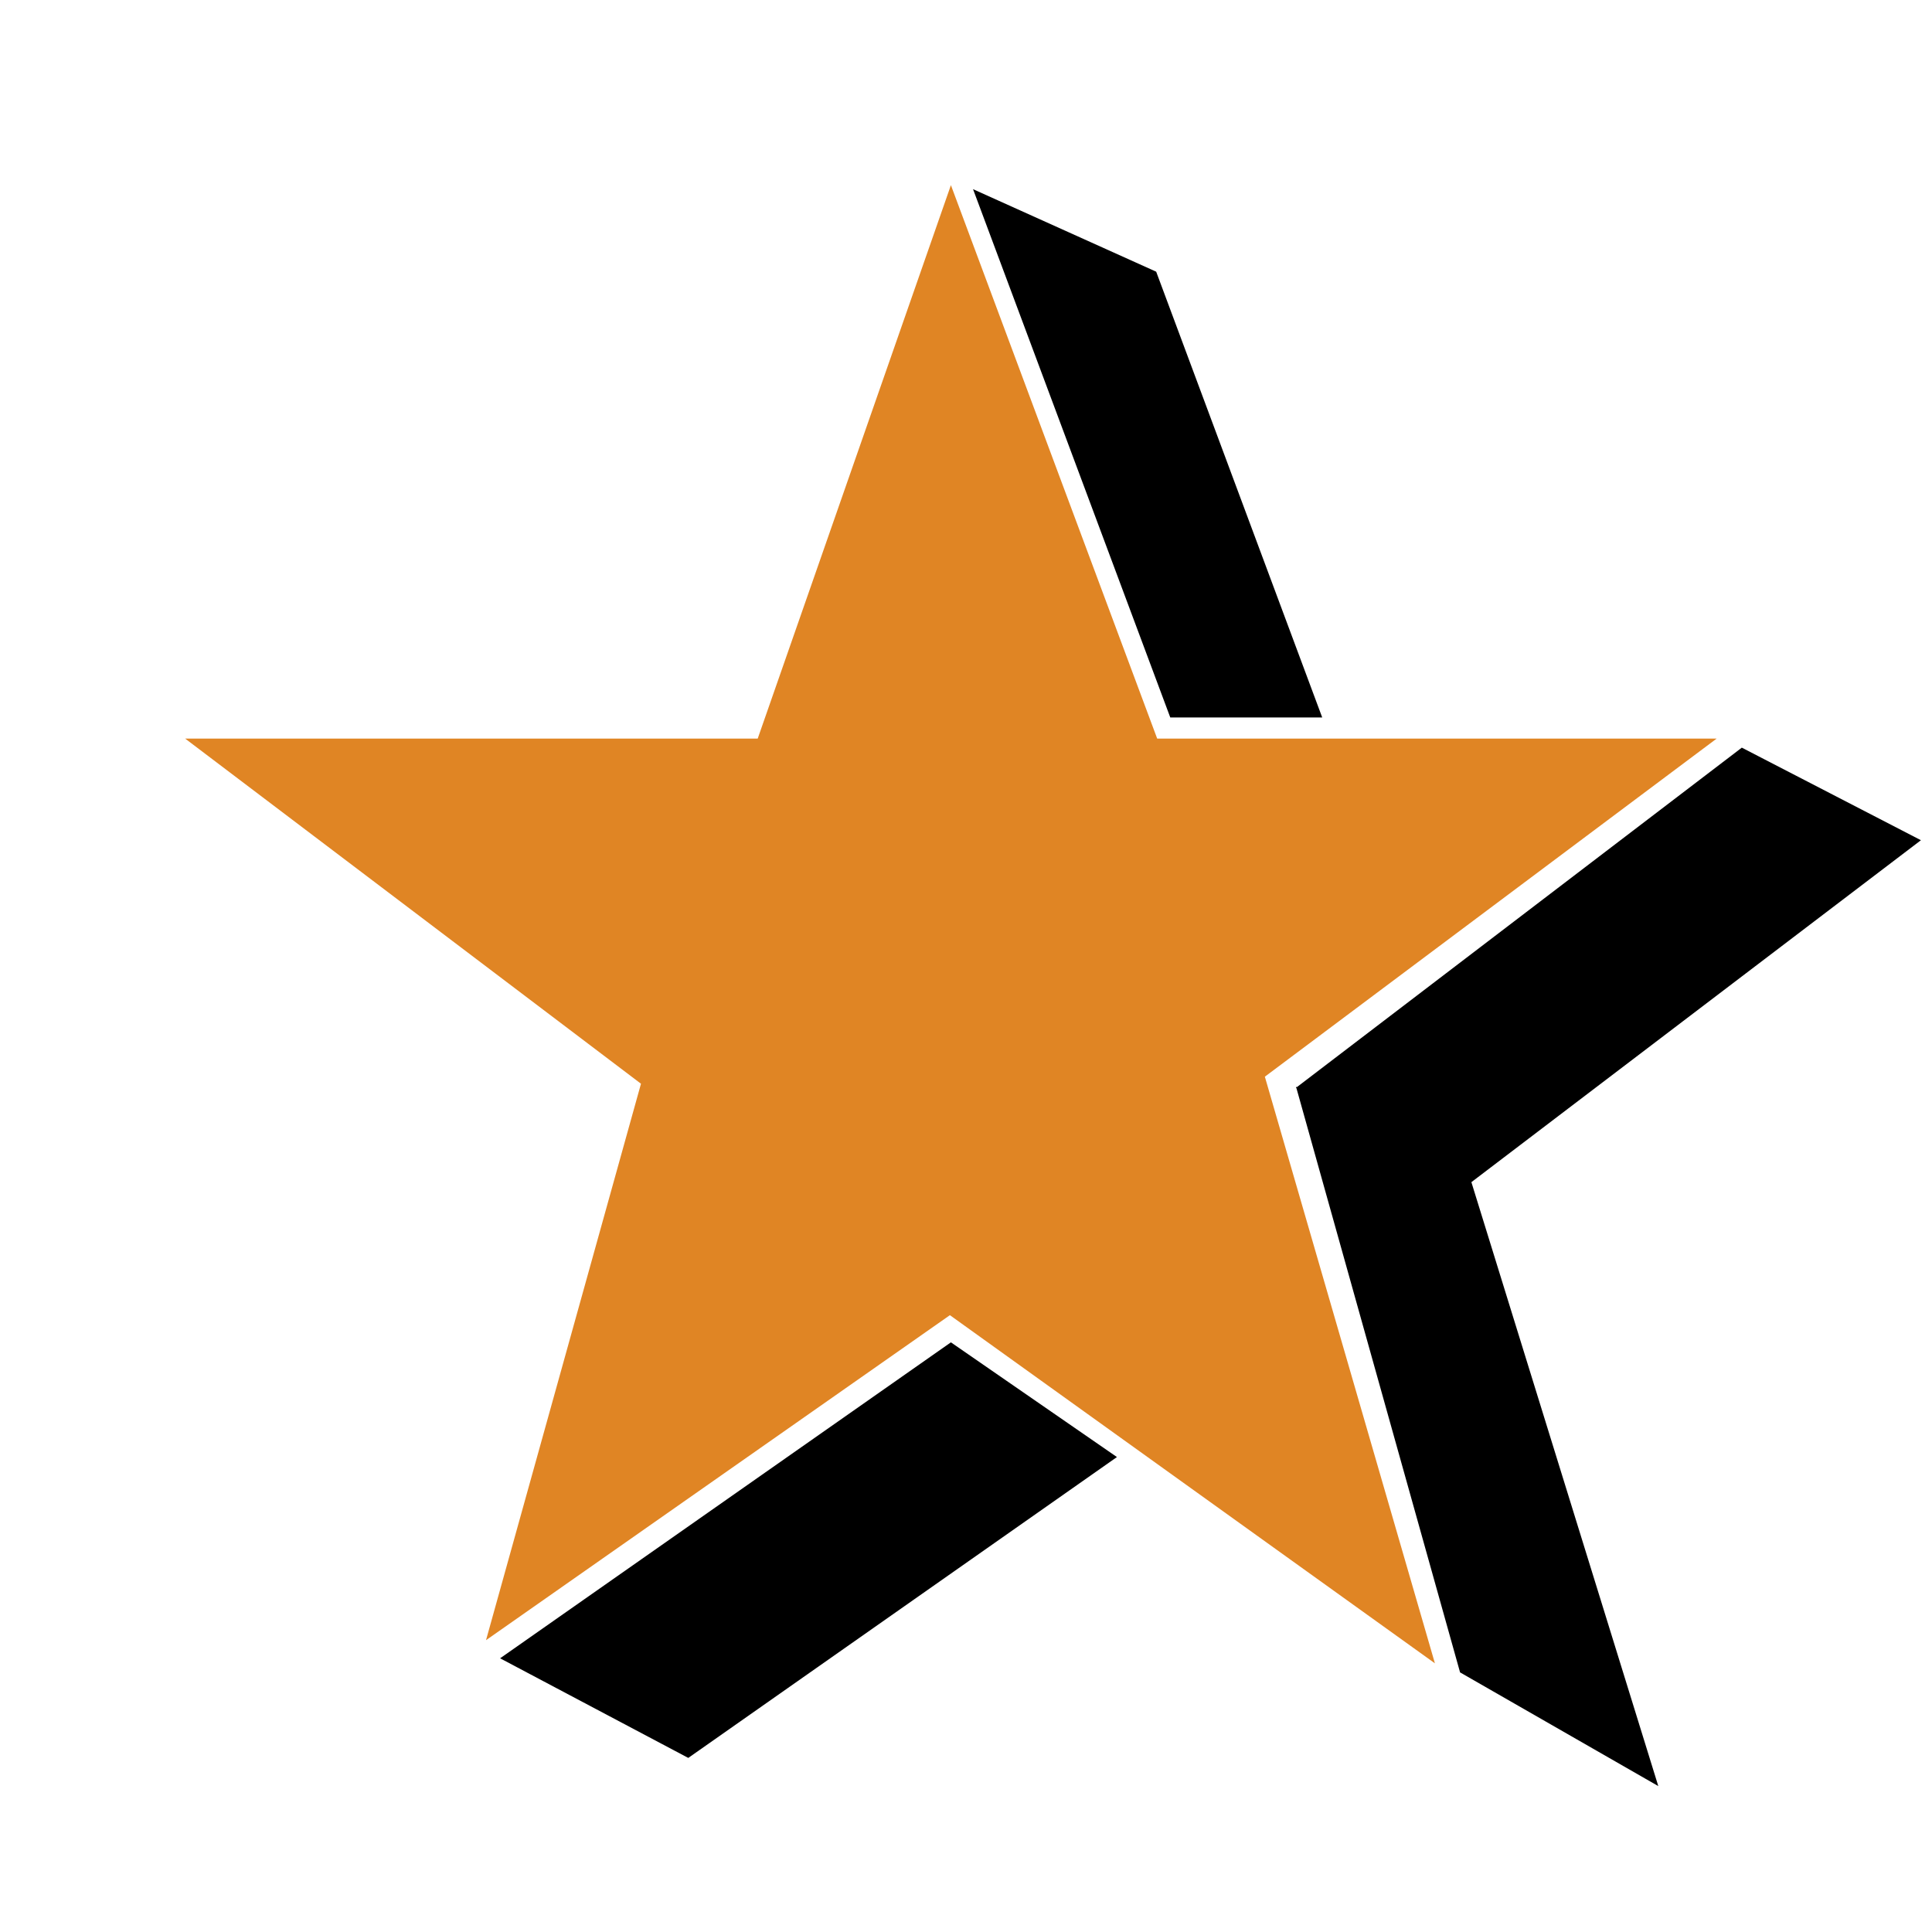
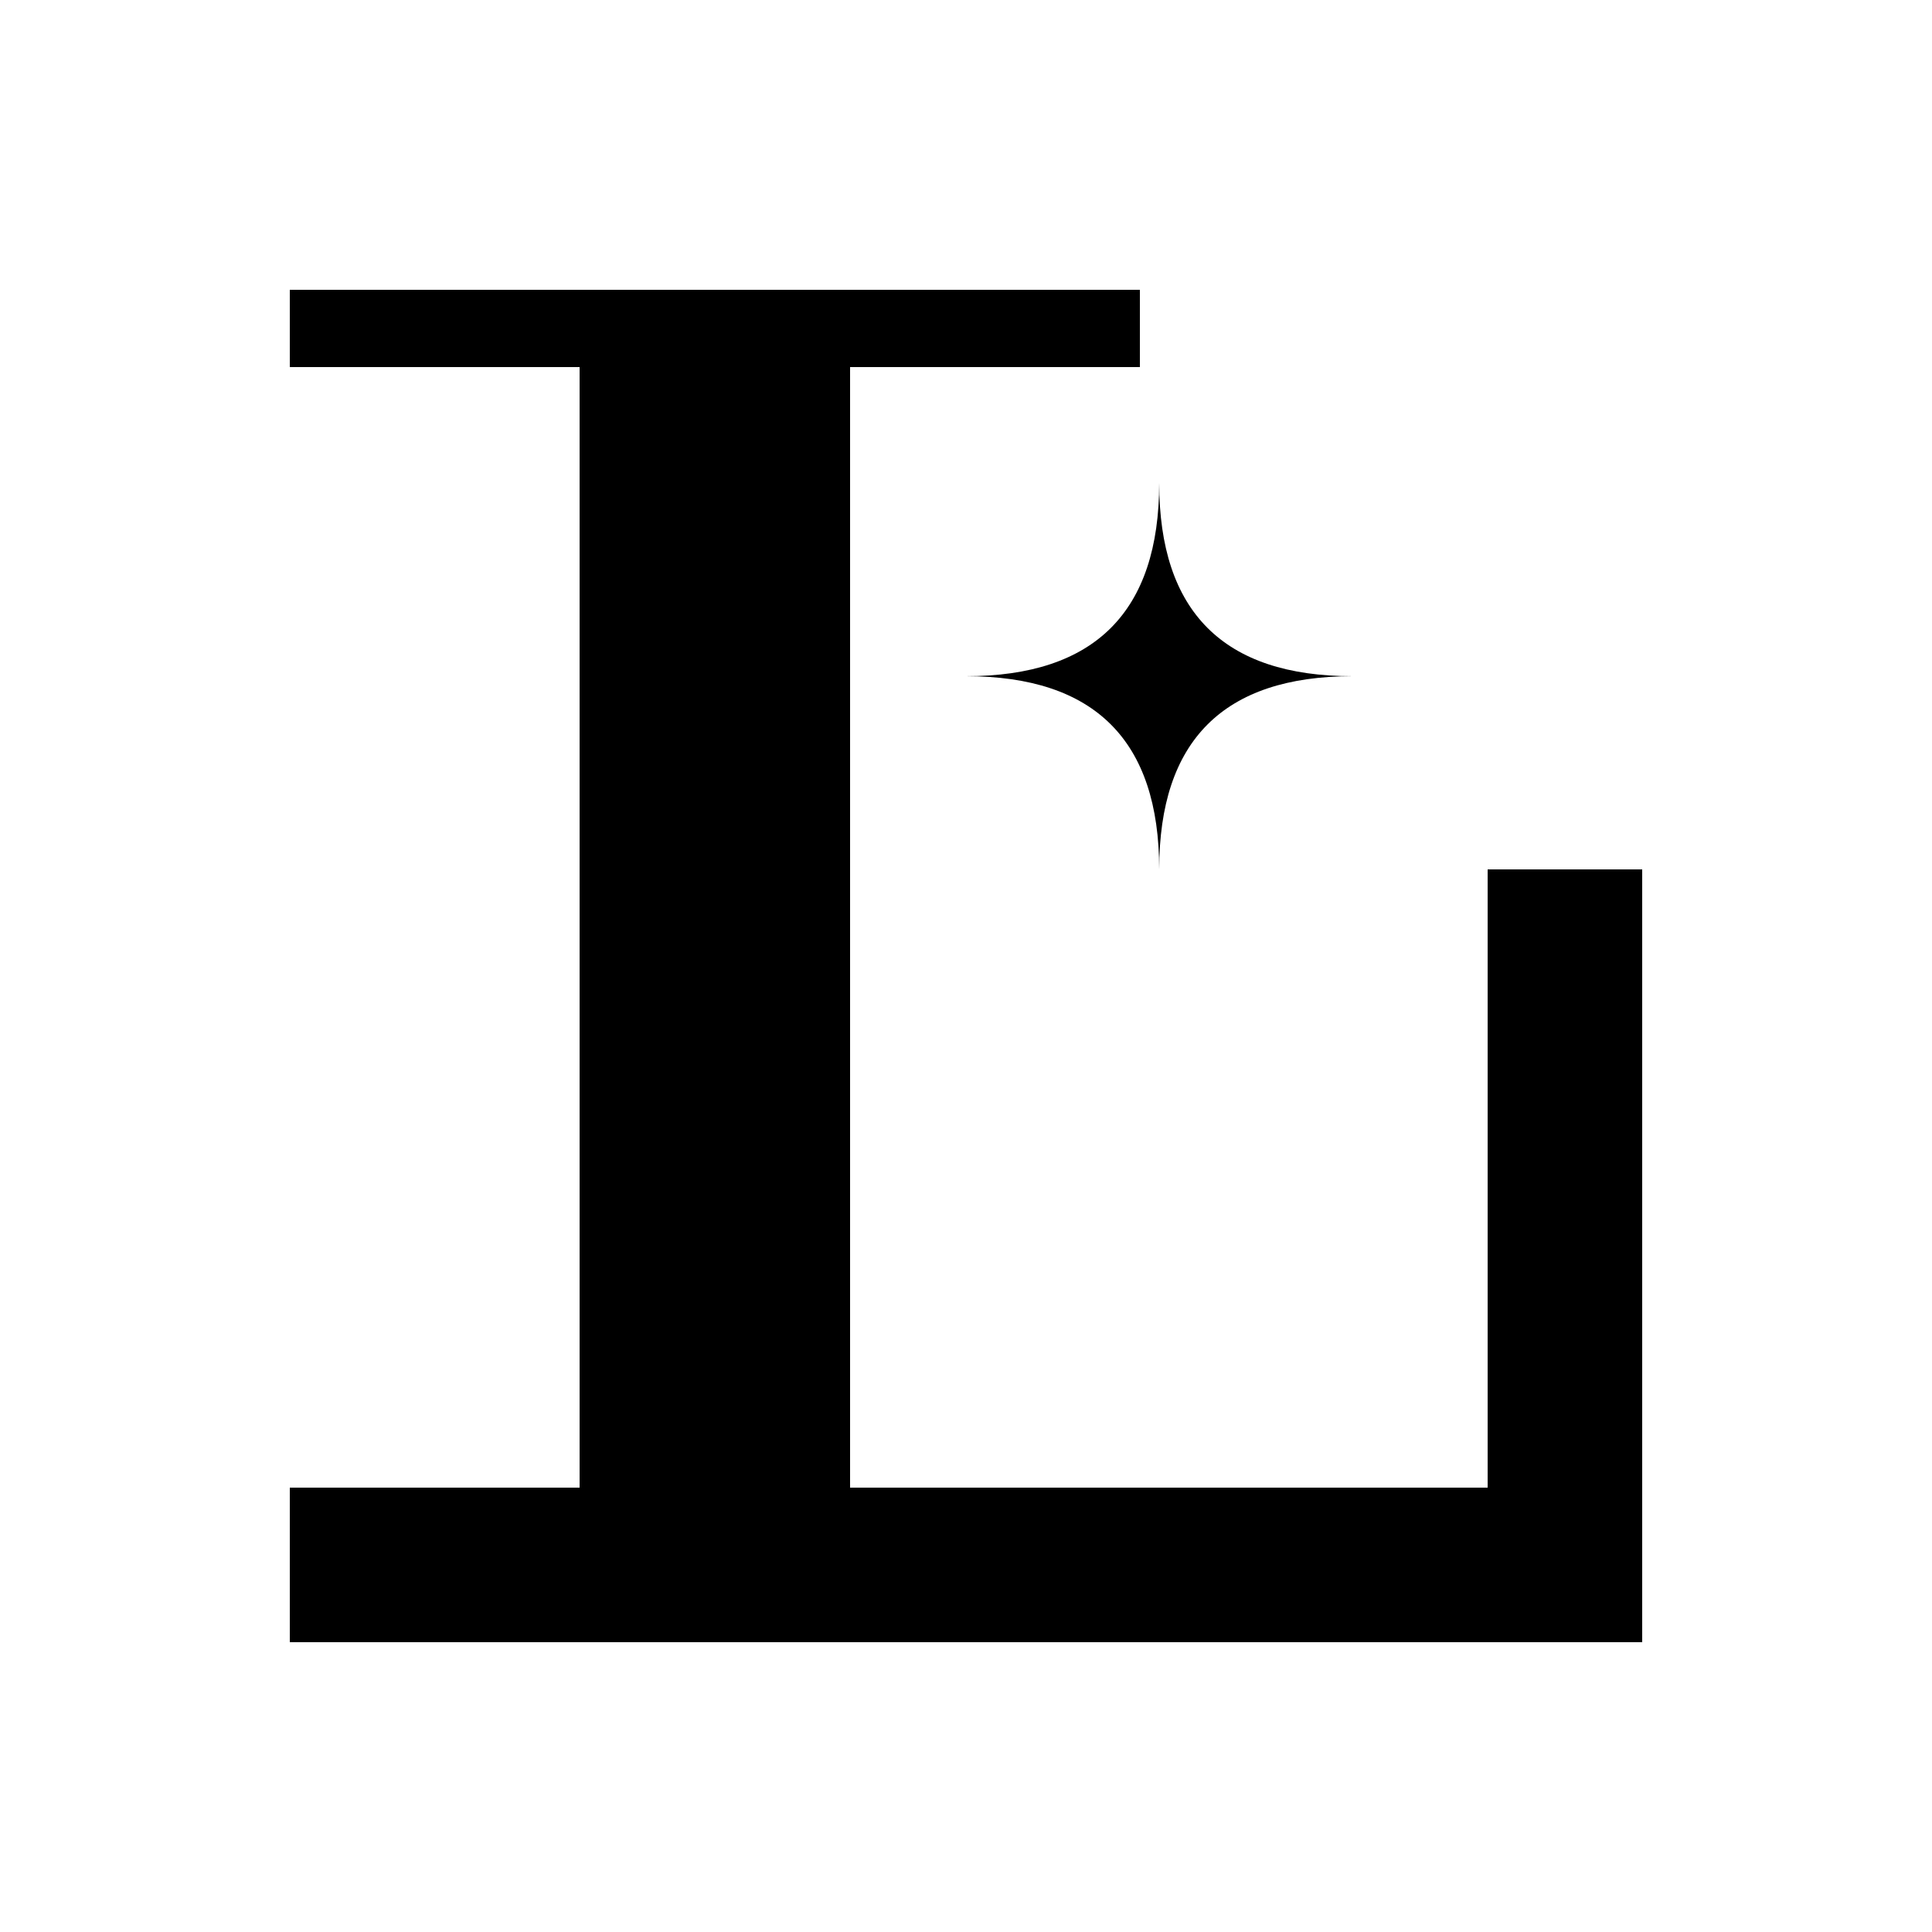
- <svg xmlns="http://www.w3.org/2000/svg" xml:space="preserve" viewBox="0 0 192 192">
-   <path fill="#e08524" d="M75.3 73.4H18.4l45.3 34.3L48.3 163l46.1-32.3 48.2 34.6-16.9-58.3 44.9-33.6H115l-20.5-55-19.2 55z" />
-   <path d="m96.7 18.8 18.2 8.2 16.5 44.3h-15.1L96.7 18.8zm-47 146 18.7 9.9 42.6-29.9-16.5-11.4-44.8 31.4zm79.1-56.8 17.4 9.4 18.6 60.1-19.7-11.3-16.3-58.2z" />
-   <path d="m173.1 74.3 17.8 9.2-44.7 34-17.4-9.4 44.3-33.8z" />
+ <svg xmlns="http://www.w3.org/2000/svg" viewBox="0 0 100 100">
+   <g fill="currentColor">
+     <path d="M15 15h44v4H44v58h33V45h8v40H15v-8h15V19H15Z" />
+     <path d="M60 25q0 10 10 10-10 0-10 10 0-10-10-10 10 0 10-10" />
+   </g>
</svg>
